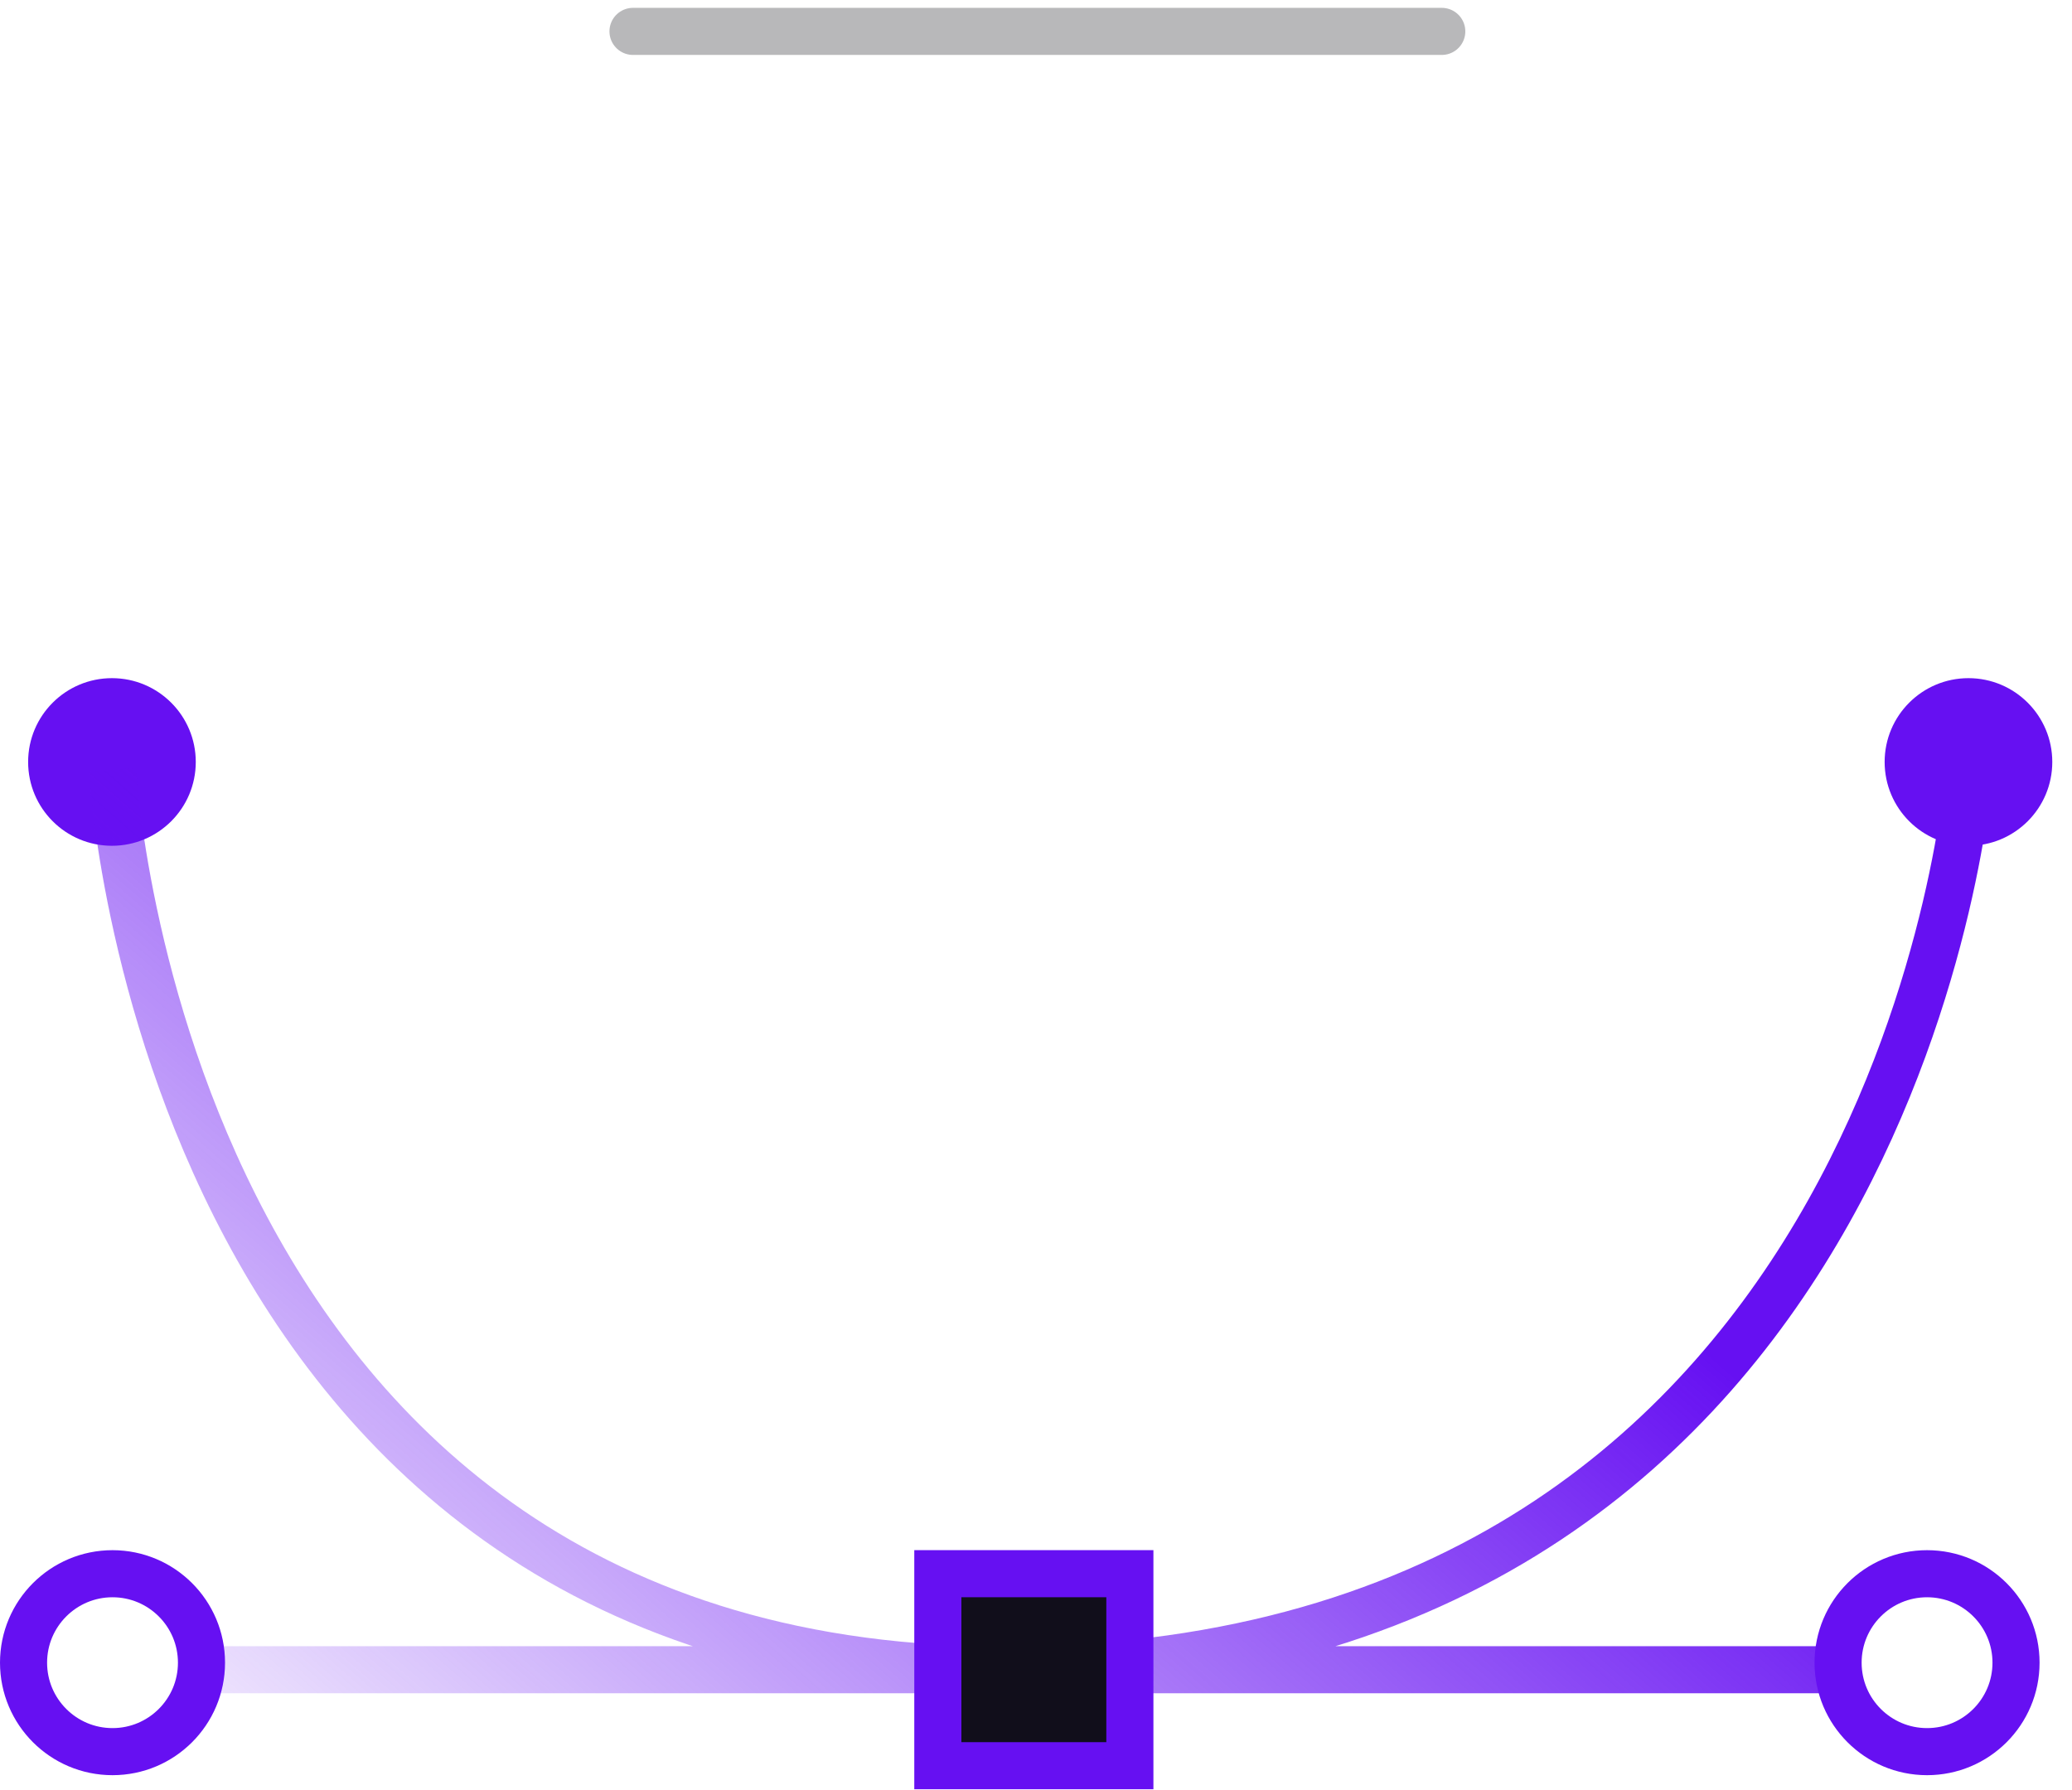
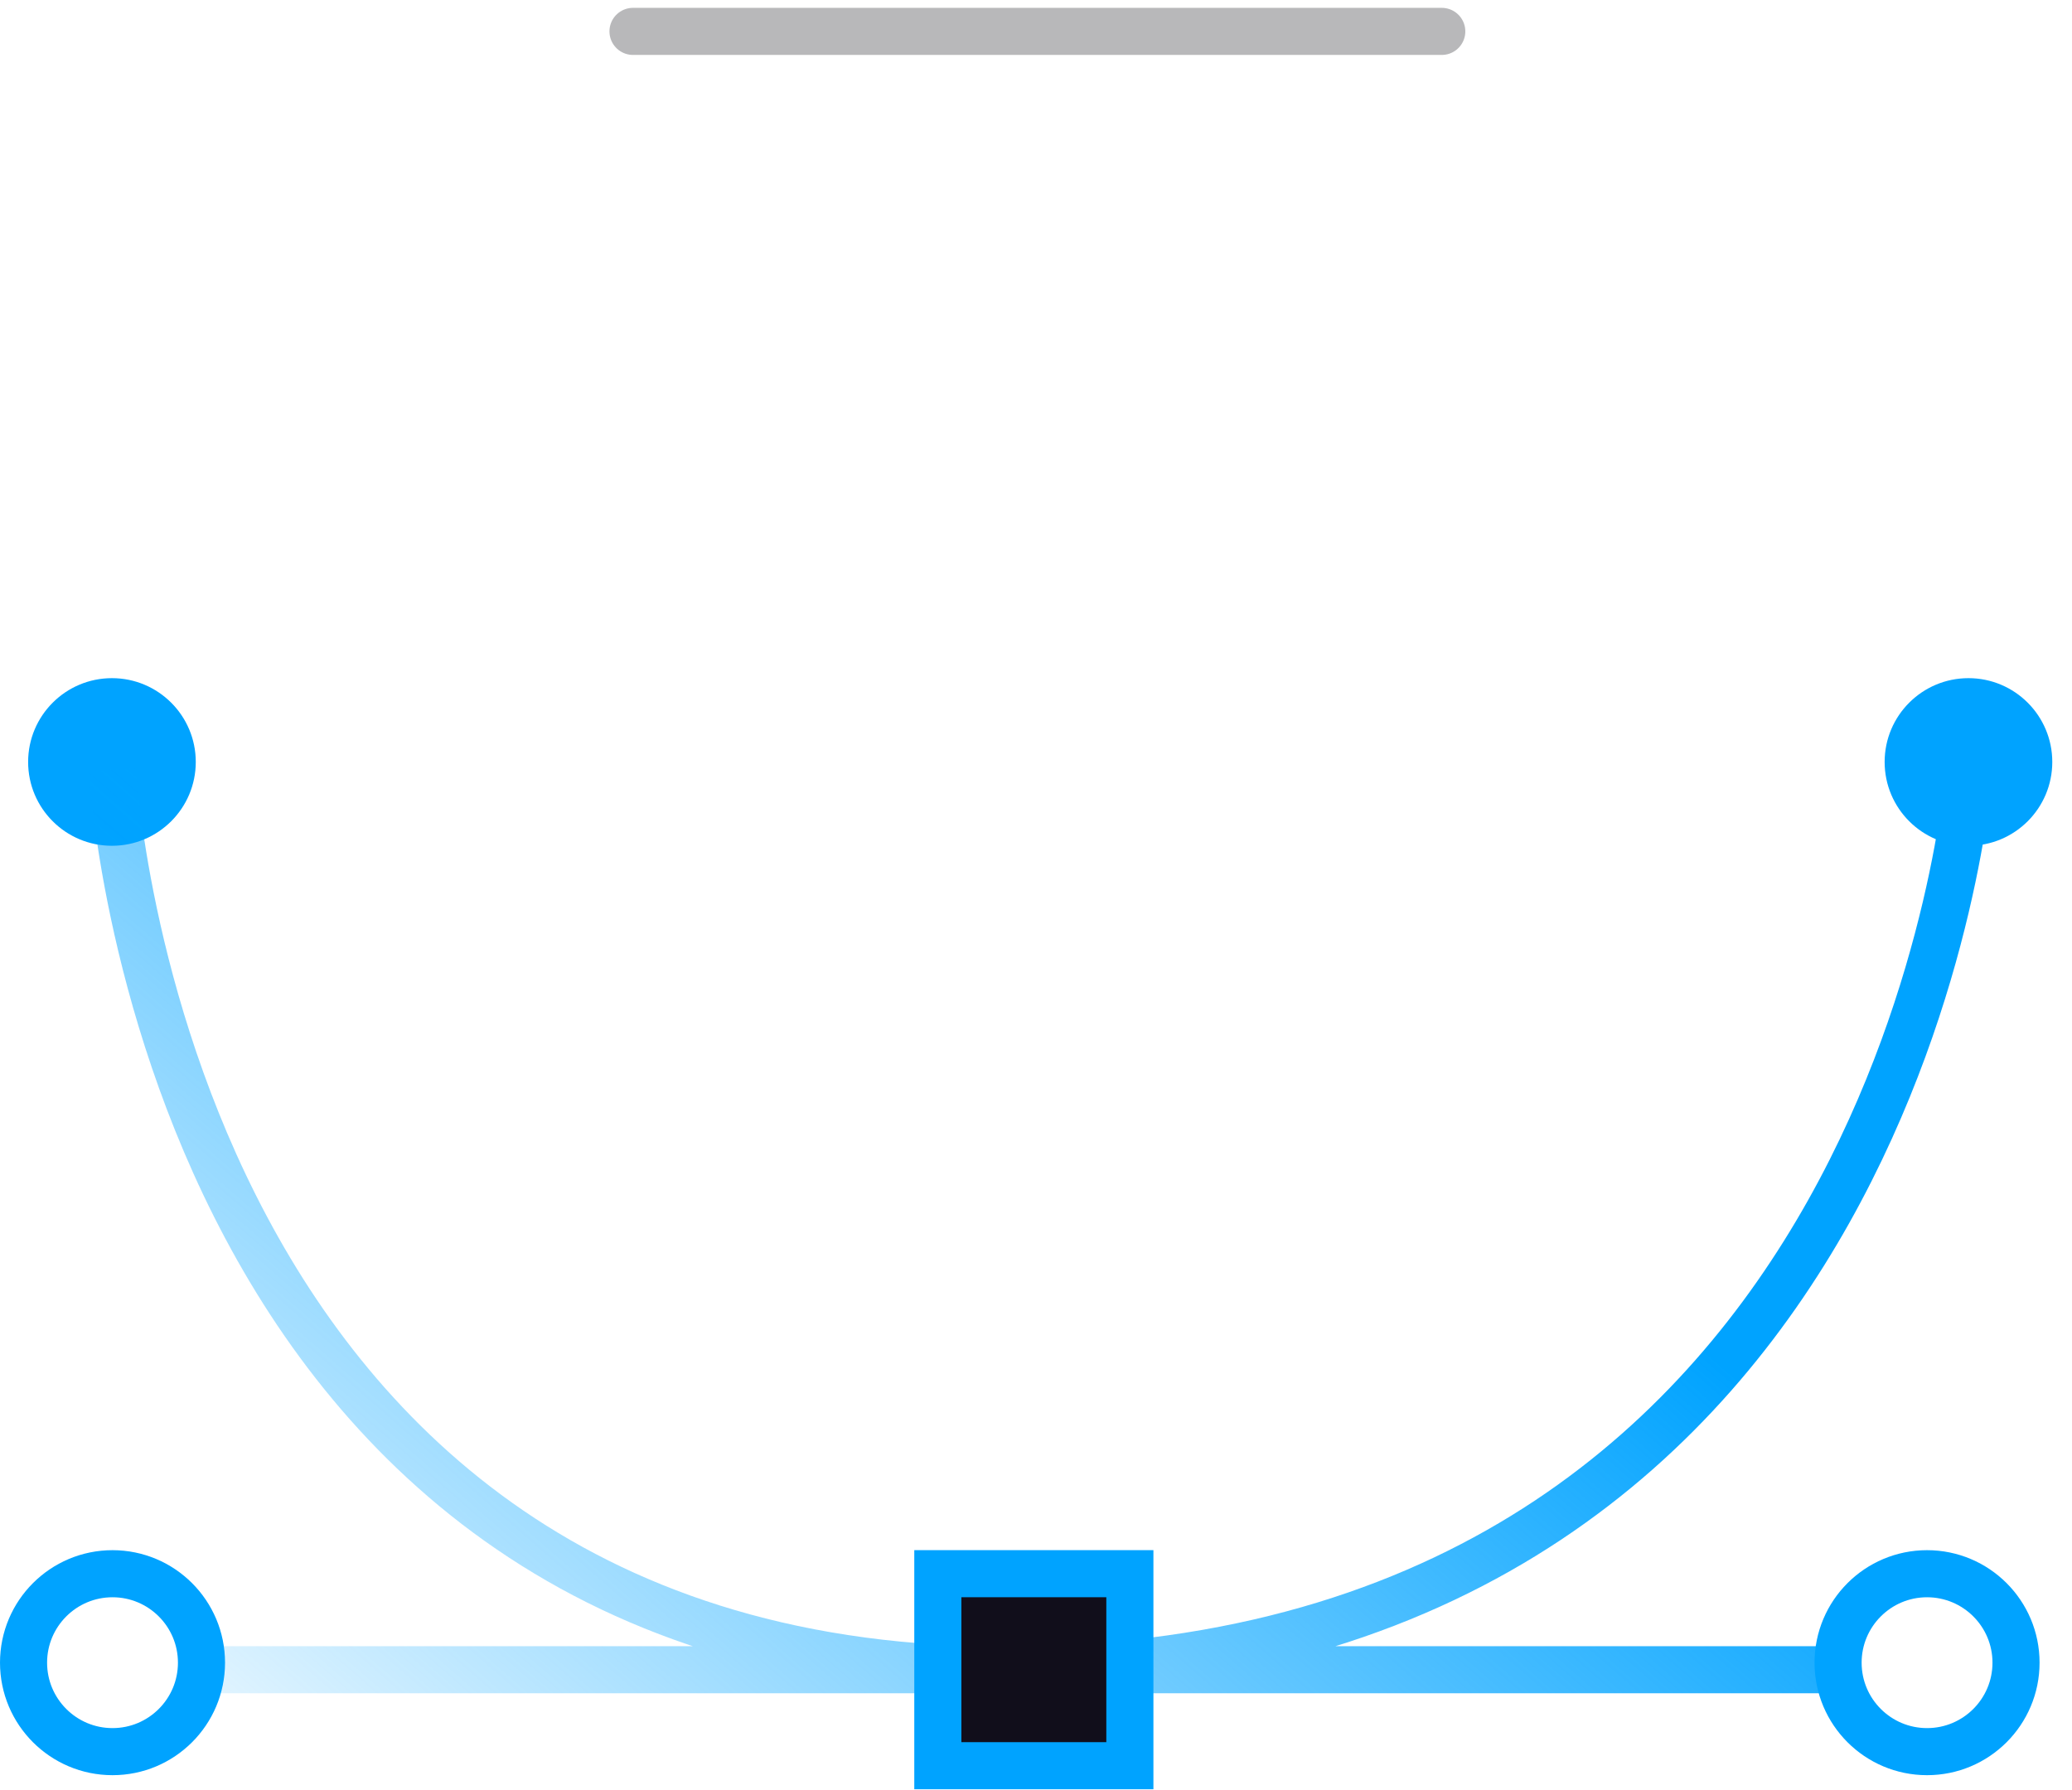
<svg xmlns="http://www.w3.org/2000/svg" width="66" height="57" viewBox="0 0 66 57" fill="none">
-   <circle cx="3.566" cy="24.274" r="2.67" fill="#6610F2" />
-   <circle cx="62.702" cy="24.274" r="2.67" fill="#6610F2" />
+   <circle cx="3.566" cy="24.274" r="2.67" fill="#00a3ff" />
+   <circle cx="62.702" cy="24.274" r="2.67" fill="#00a3ff" />
  <path d="M25.763 1.224H41.22C40.503 11.44 44.954 15.935 47.269 16.906L32.931 42.669L18.818 16.906C20.834 16.159 25.046 12.156 25.763 2.12" stroke="url(#paint0_linear_2173_285)" stroke-width="1.5" stroke-linecap="round" stroke-linejoin="round" />
  <path d="M20.163 1H45.925" stroke="#B8B8BA" stroke-width="1.5" stroke-linecap="round" stroke-linejoin="round" />
  <path d="M3.584 24.517C3.584 24.517 5.153 53.864 32.932 53.192C60.711 52.52 62.727 24.517 62.727 24.517M6.675 53.192H58.471" stroke="url(#paint1_linear_2173_285)" stroke-width="1.5" />
-   <circle cx="61.383" cy="52.968" r="2.834" stroke="#6610F2" stroke-width="1.5" />
-   <circle cx="3.584" cy="52.968" r="2.834" stroke="#6610F2" stroke-width="1.5" />
-   <rect x="29.873" y="50.133" width="6.117" height="6.117" fill="#110E1B" stroke="#6610F2" stroke-width="1.5" />
+   <circle cx="61.383" cy="52.968" r="2.834" stroke="#00a3ff" stroke-width="1.5" />
+   <circle cx="3.584" cy="52.968" r="2.834" stroke="#00a3ff" stroke-width="1.5" />
+   <rect x="29.873" y="50.133" width="6.117" height="6.117" fill="#110E1B" stroke="#00a3ff" stroke-width="1.5" />
  <defs>
    <linearGradient id="paint0_linear_2173_285" x1="50.629" y1="-9.753" x2="22.178" y2="39.084" gradientUnits="userSpaceOnUse">
      <stop stop-color="white" />
      <stop offset="1" stop-color="white" stop-opacity="0" />
    </linearGradient>
    <linearGradient id="paint1_linear_2173_285" x1="33.156" y1="24.517" x2="3.56" y2="58.403" gradientUnits="userSpaceOnUse">
-       <stop stop-color="#6610F2" />
-       <stop offset="1" stop-color="#6610F2" stop-opacity="0" />
+       <stop stop-color="#00a3ff" />
+       <stop offset="1" stop-color="#00a3ff" stop-opacity="0" />
    </linearGradient>
  </defs>
</svg>
